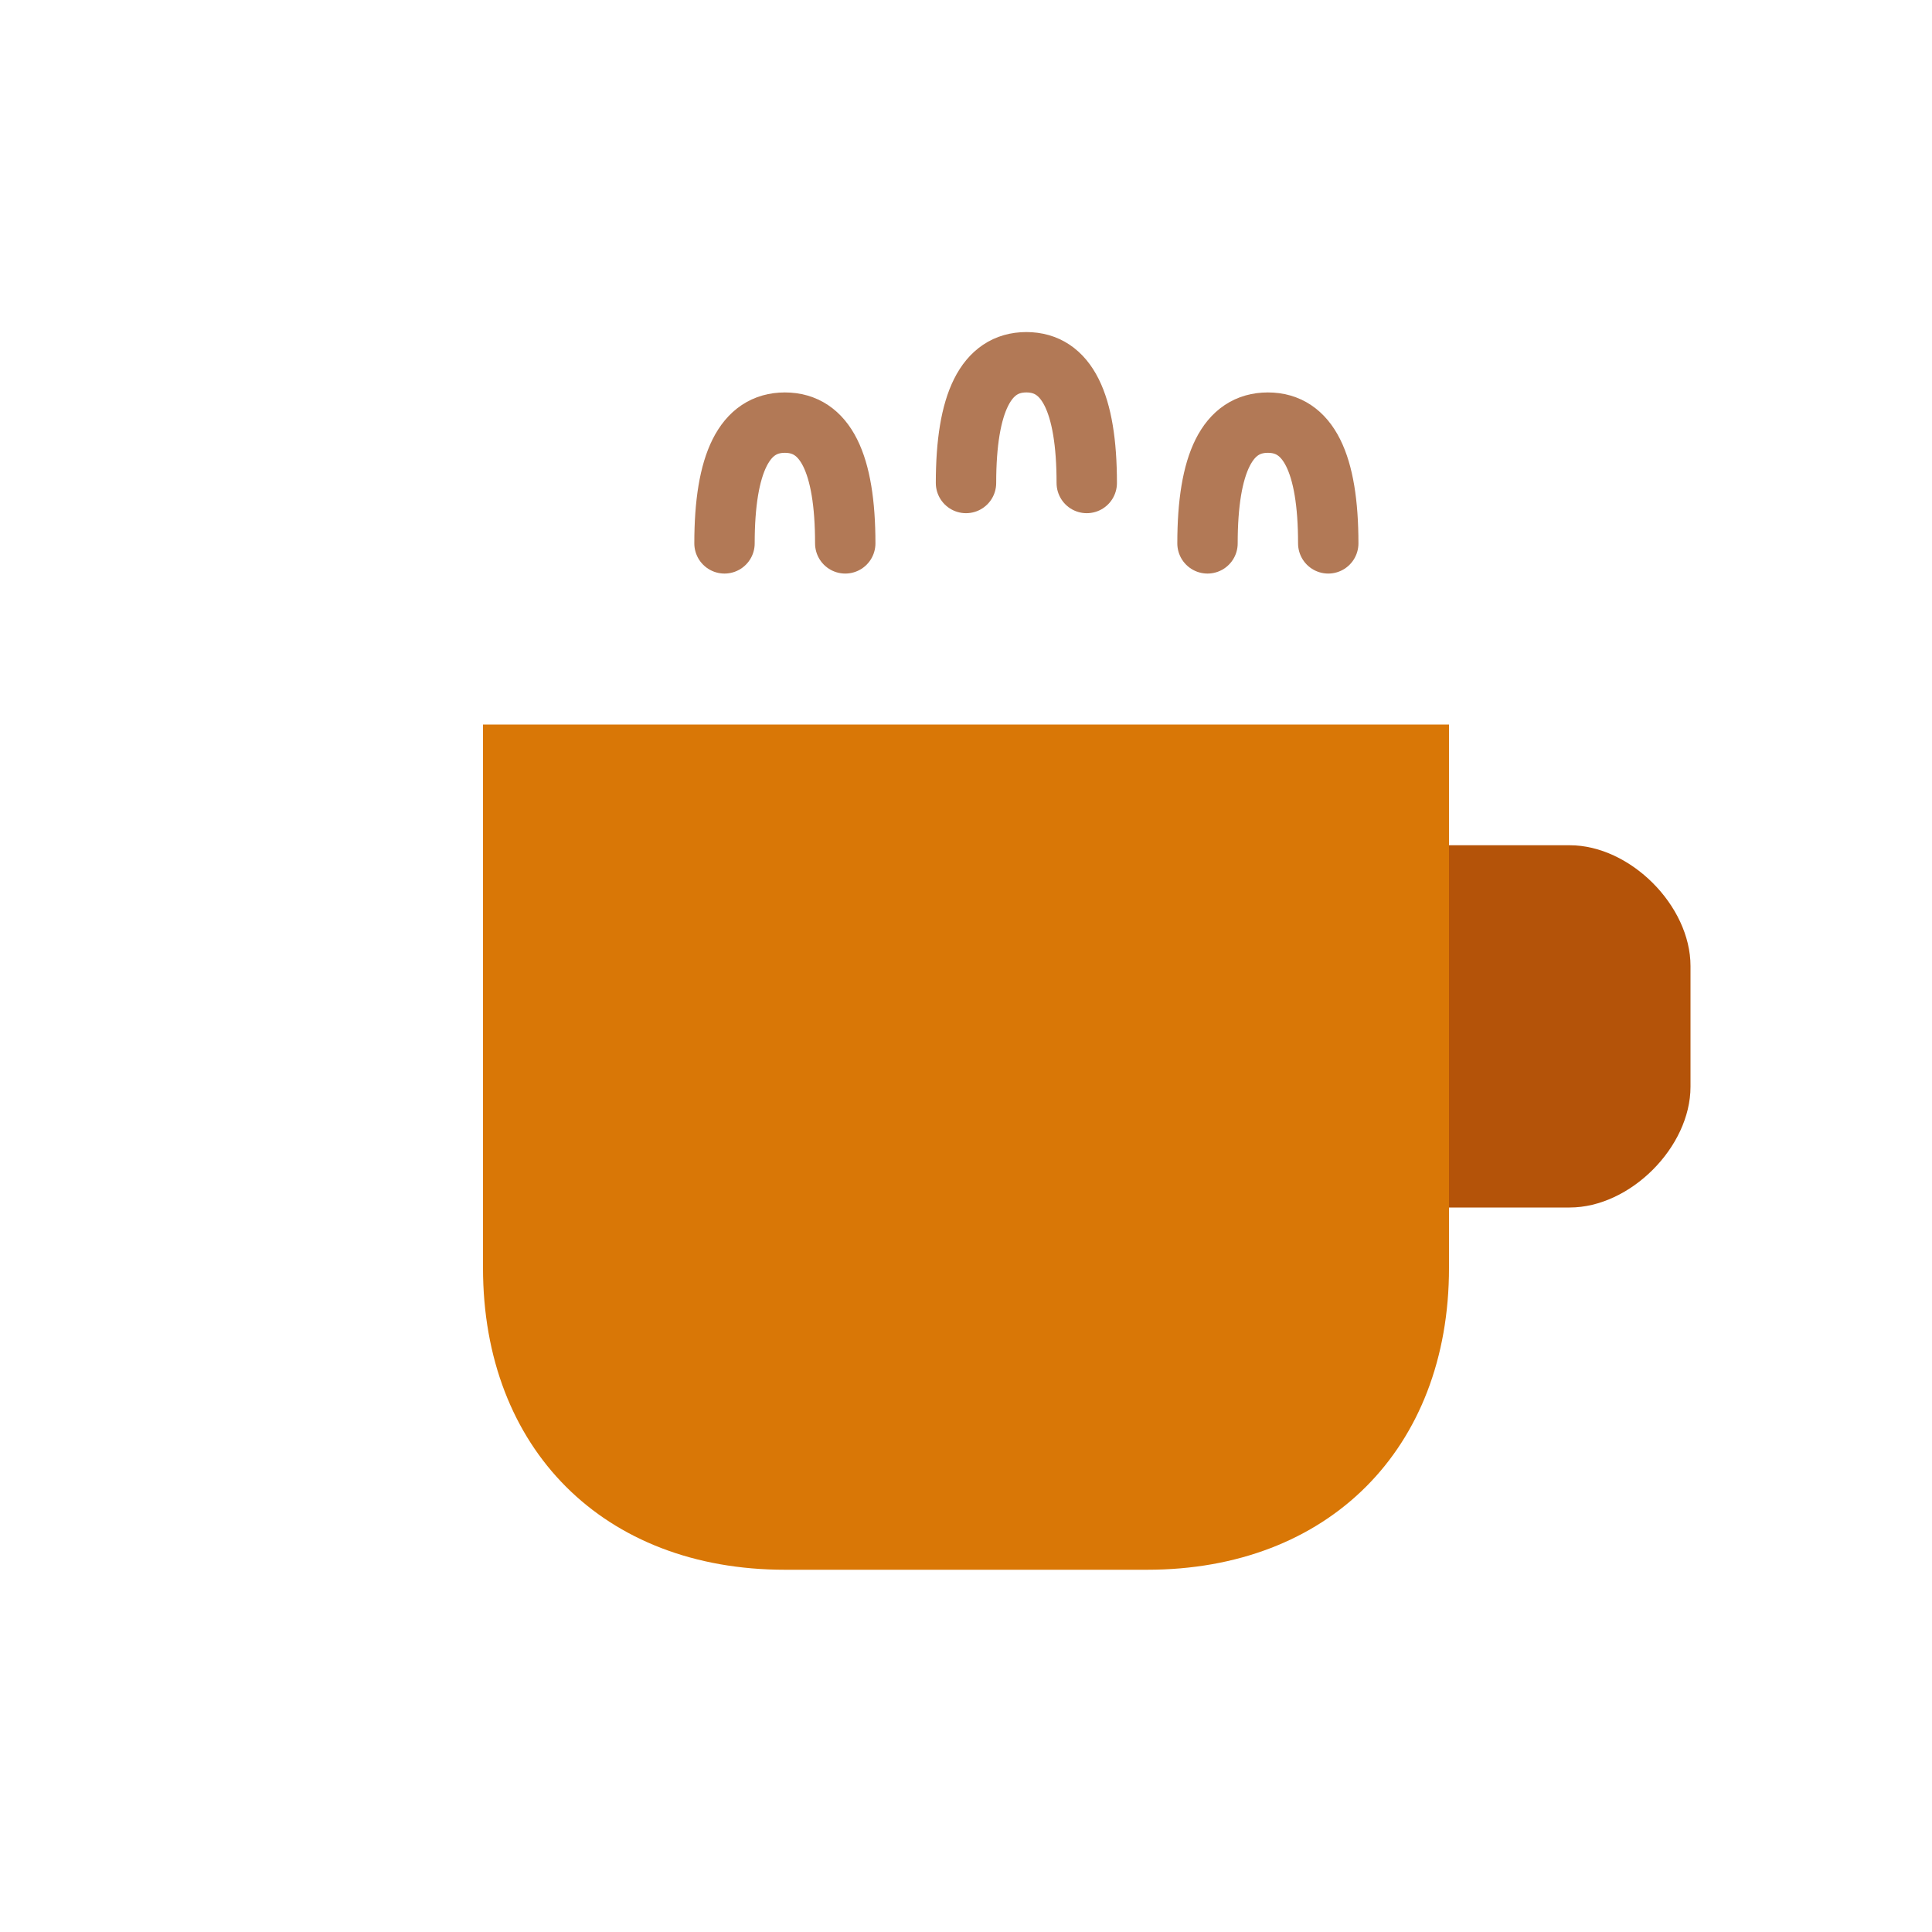
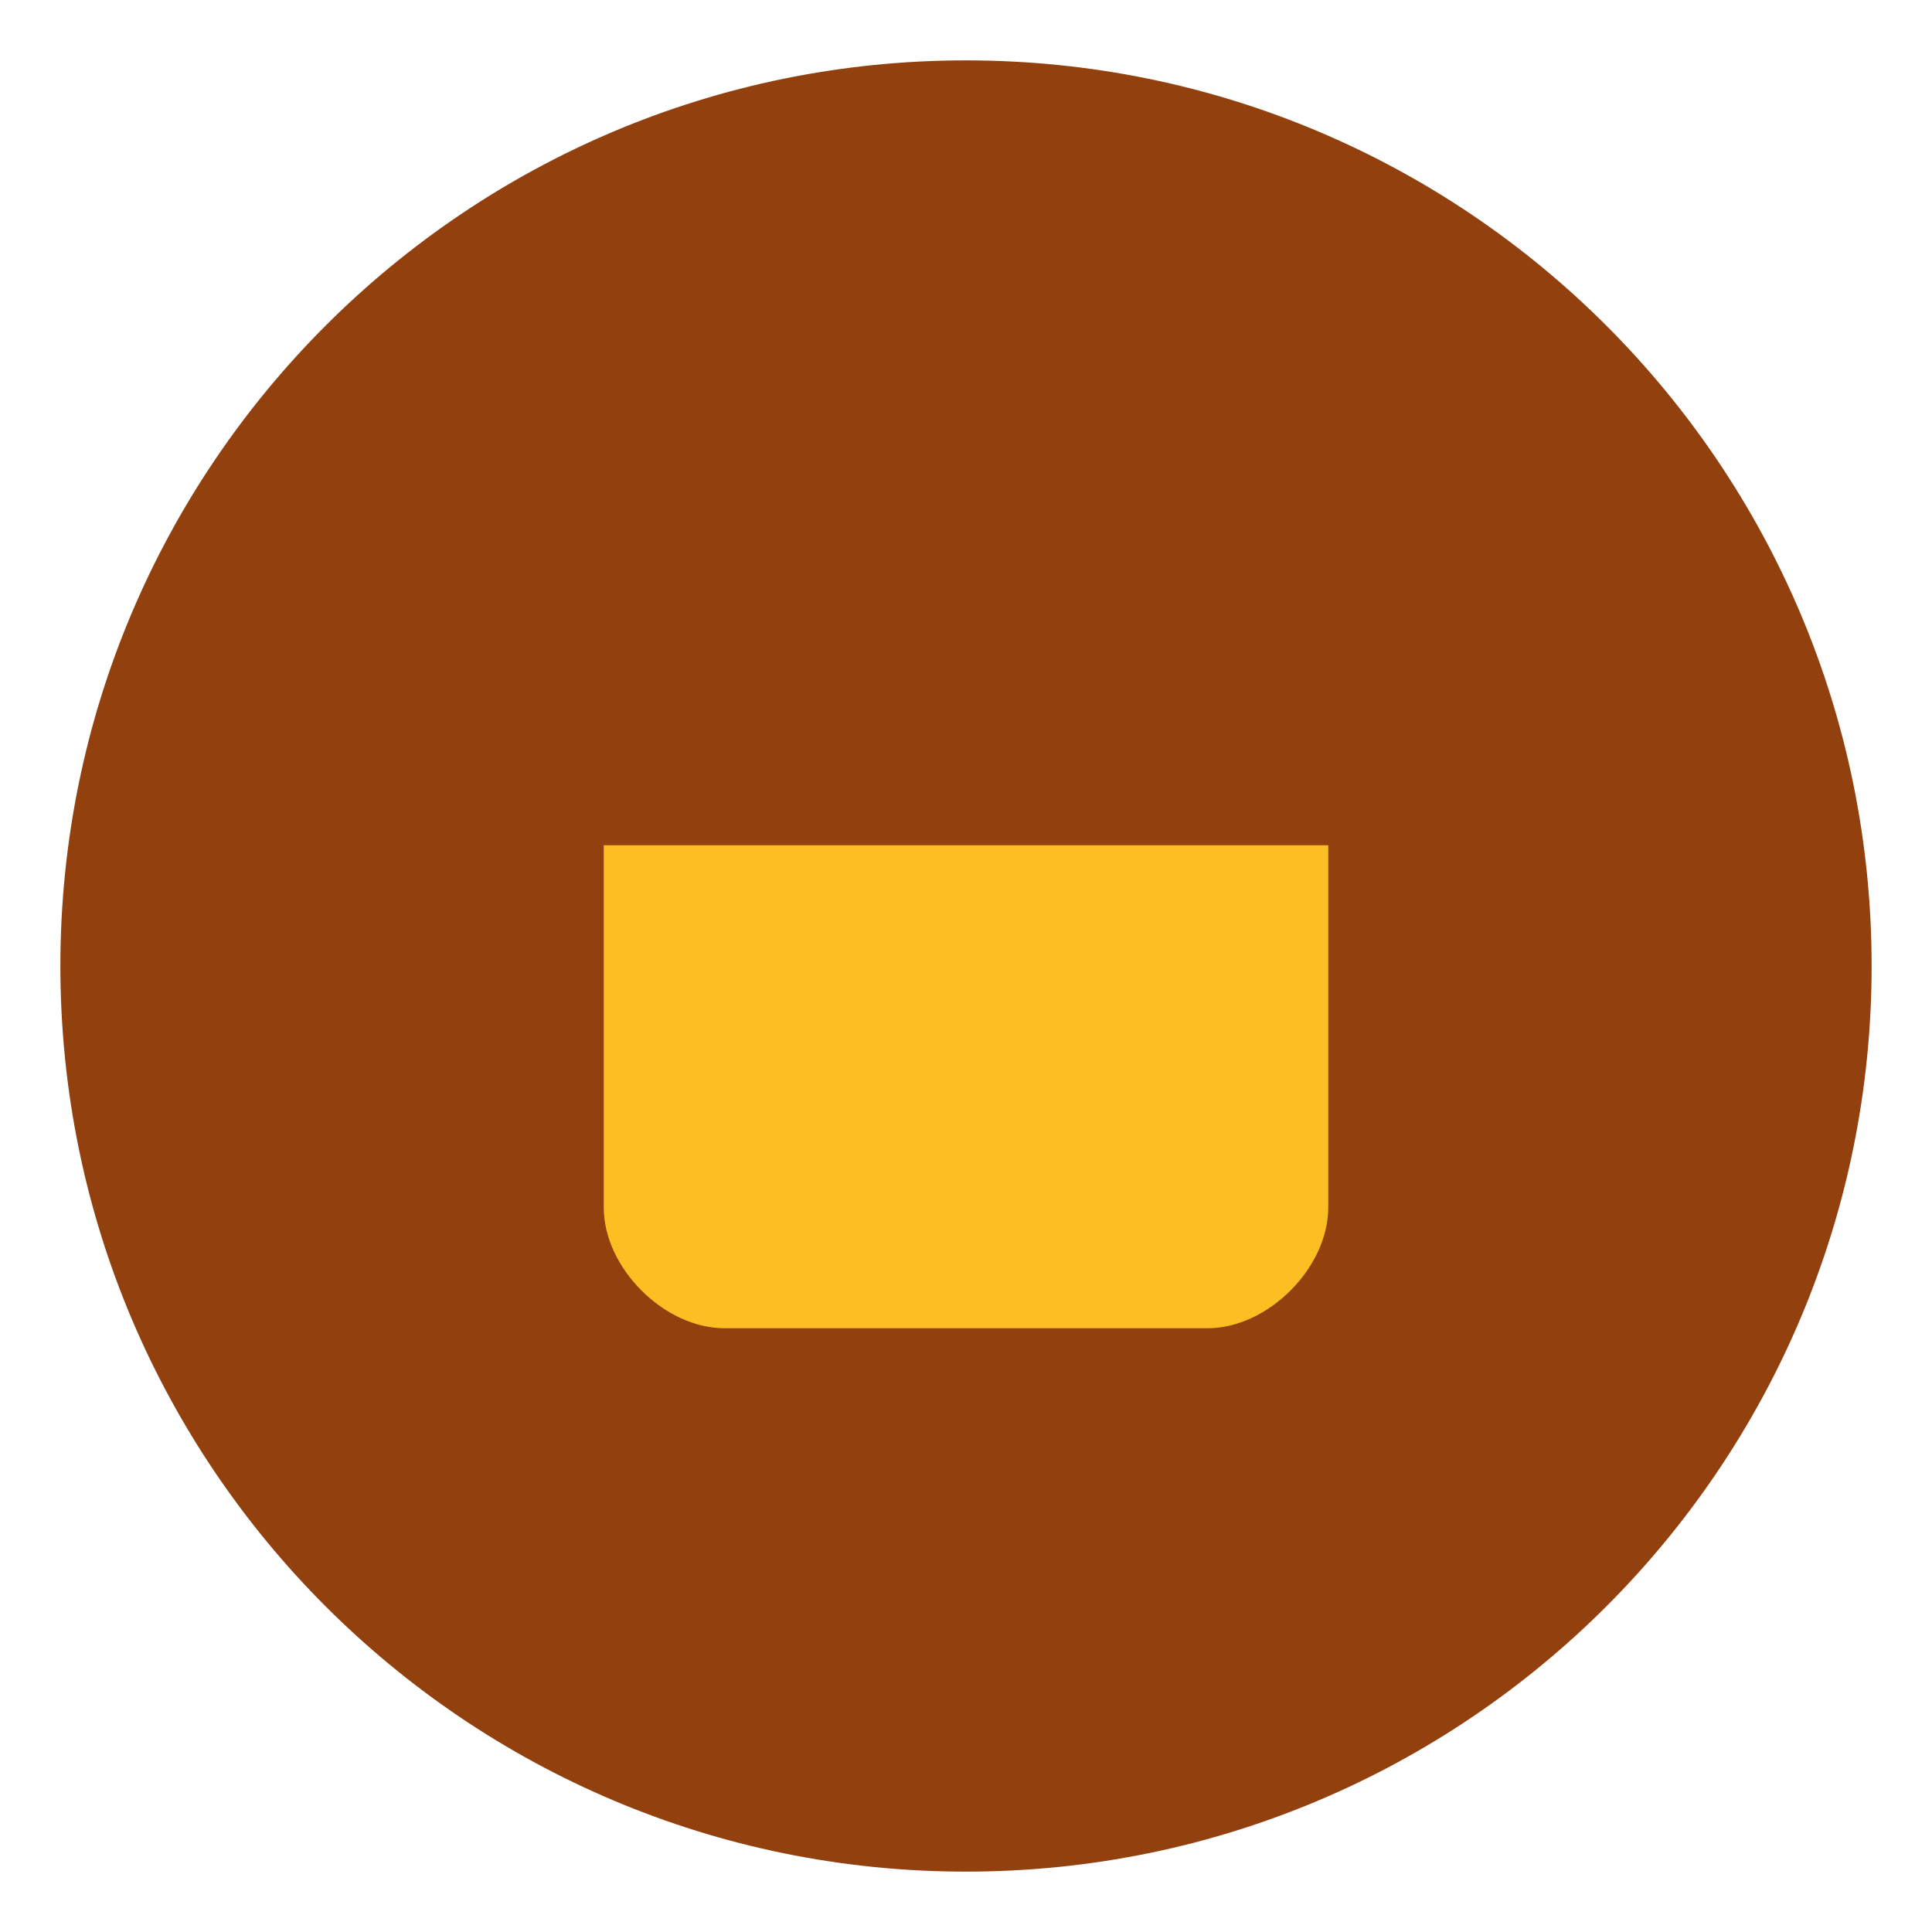
- <svg xmlns="http://www.w3.org/2000/svg" viewBox="0 0 64 64">
-   <path d="M16 24 L16 42 C16 48, 20 52, 26 52 L38 52 C44 52, 48 48, 48 42 L48 24 Z" fill="#d97706" />
-   <path d="M48 28 L52 28 C54 28, 56 30, 56 32 L56 36 C56 38, 54 40, 52 40 L48 40" fill="#b45309" />
-   <path d="M24 18 Q24 14, 26 14 Q28 14, 28 18" stroke="#92400e" stroke-width="2" fill="none" stroke-linecap="round" opacity="0.7" />
-   <path d="M32 16 Q32 12, 34 12 Q36 12, 36 16" stroke="#92400e" stroke-width="2" fill="none" stroke-linecap="round" opacity="0.7" />
-   <path d="M40 18 Q40 14, 42 14 Q44 14, 44 18" stroke="#92400e" stroke-width="2" fill="none" stroke-linecap="round" opacity="0.7" />
+ <svg xmlns="http://www.w3.org/2000/svg" viewBox="0 0 32 32">
+   <circle cx="16" cy="16" r="15" fill="#92400e" />
+   <path d="M10 14 L10 20 C10 21, 11 22, 12 22 L20 22 C21 22, 22 21, 22 20 L22 14 Z" fill="#fbbf24" />
</svg>
